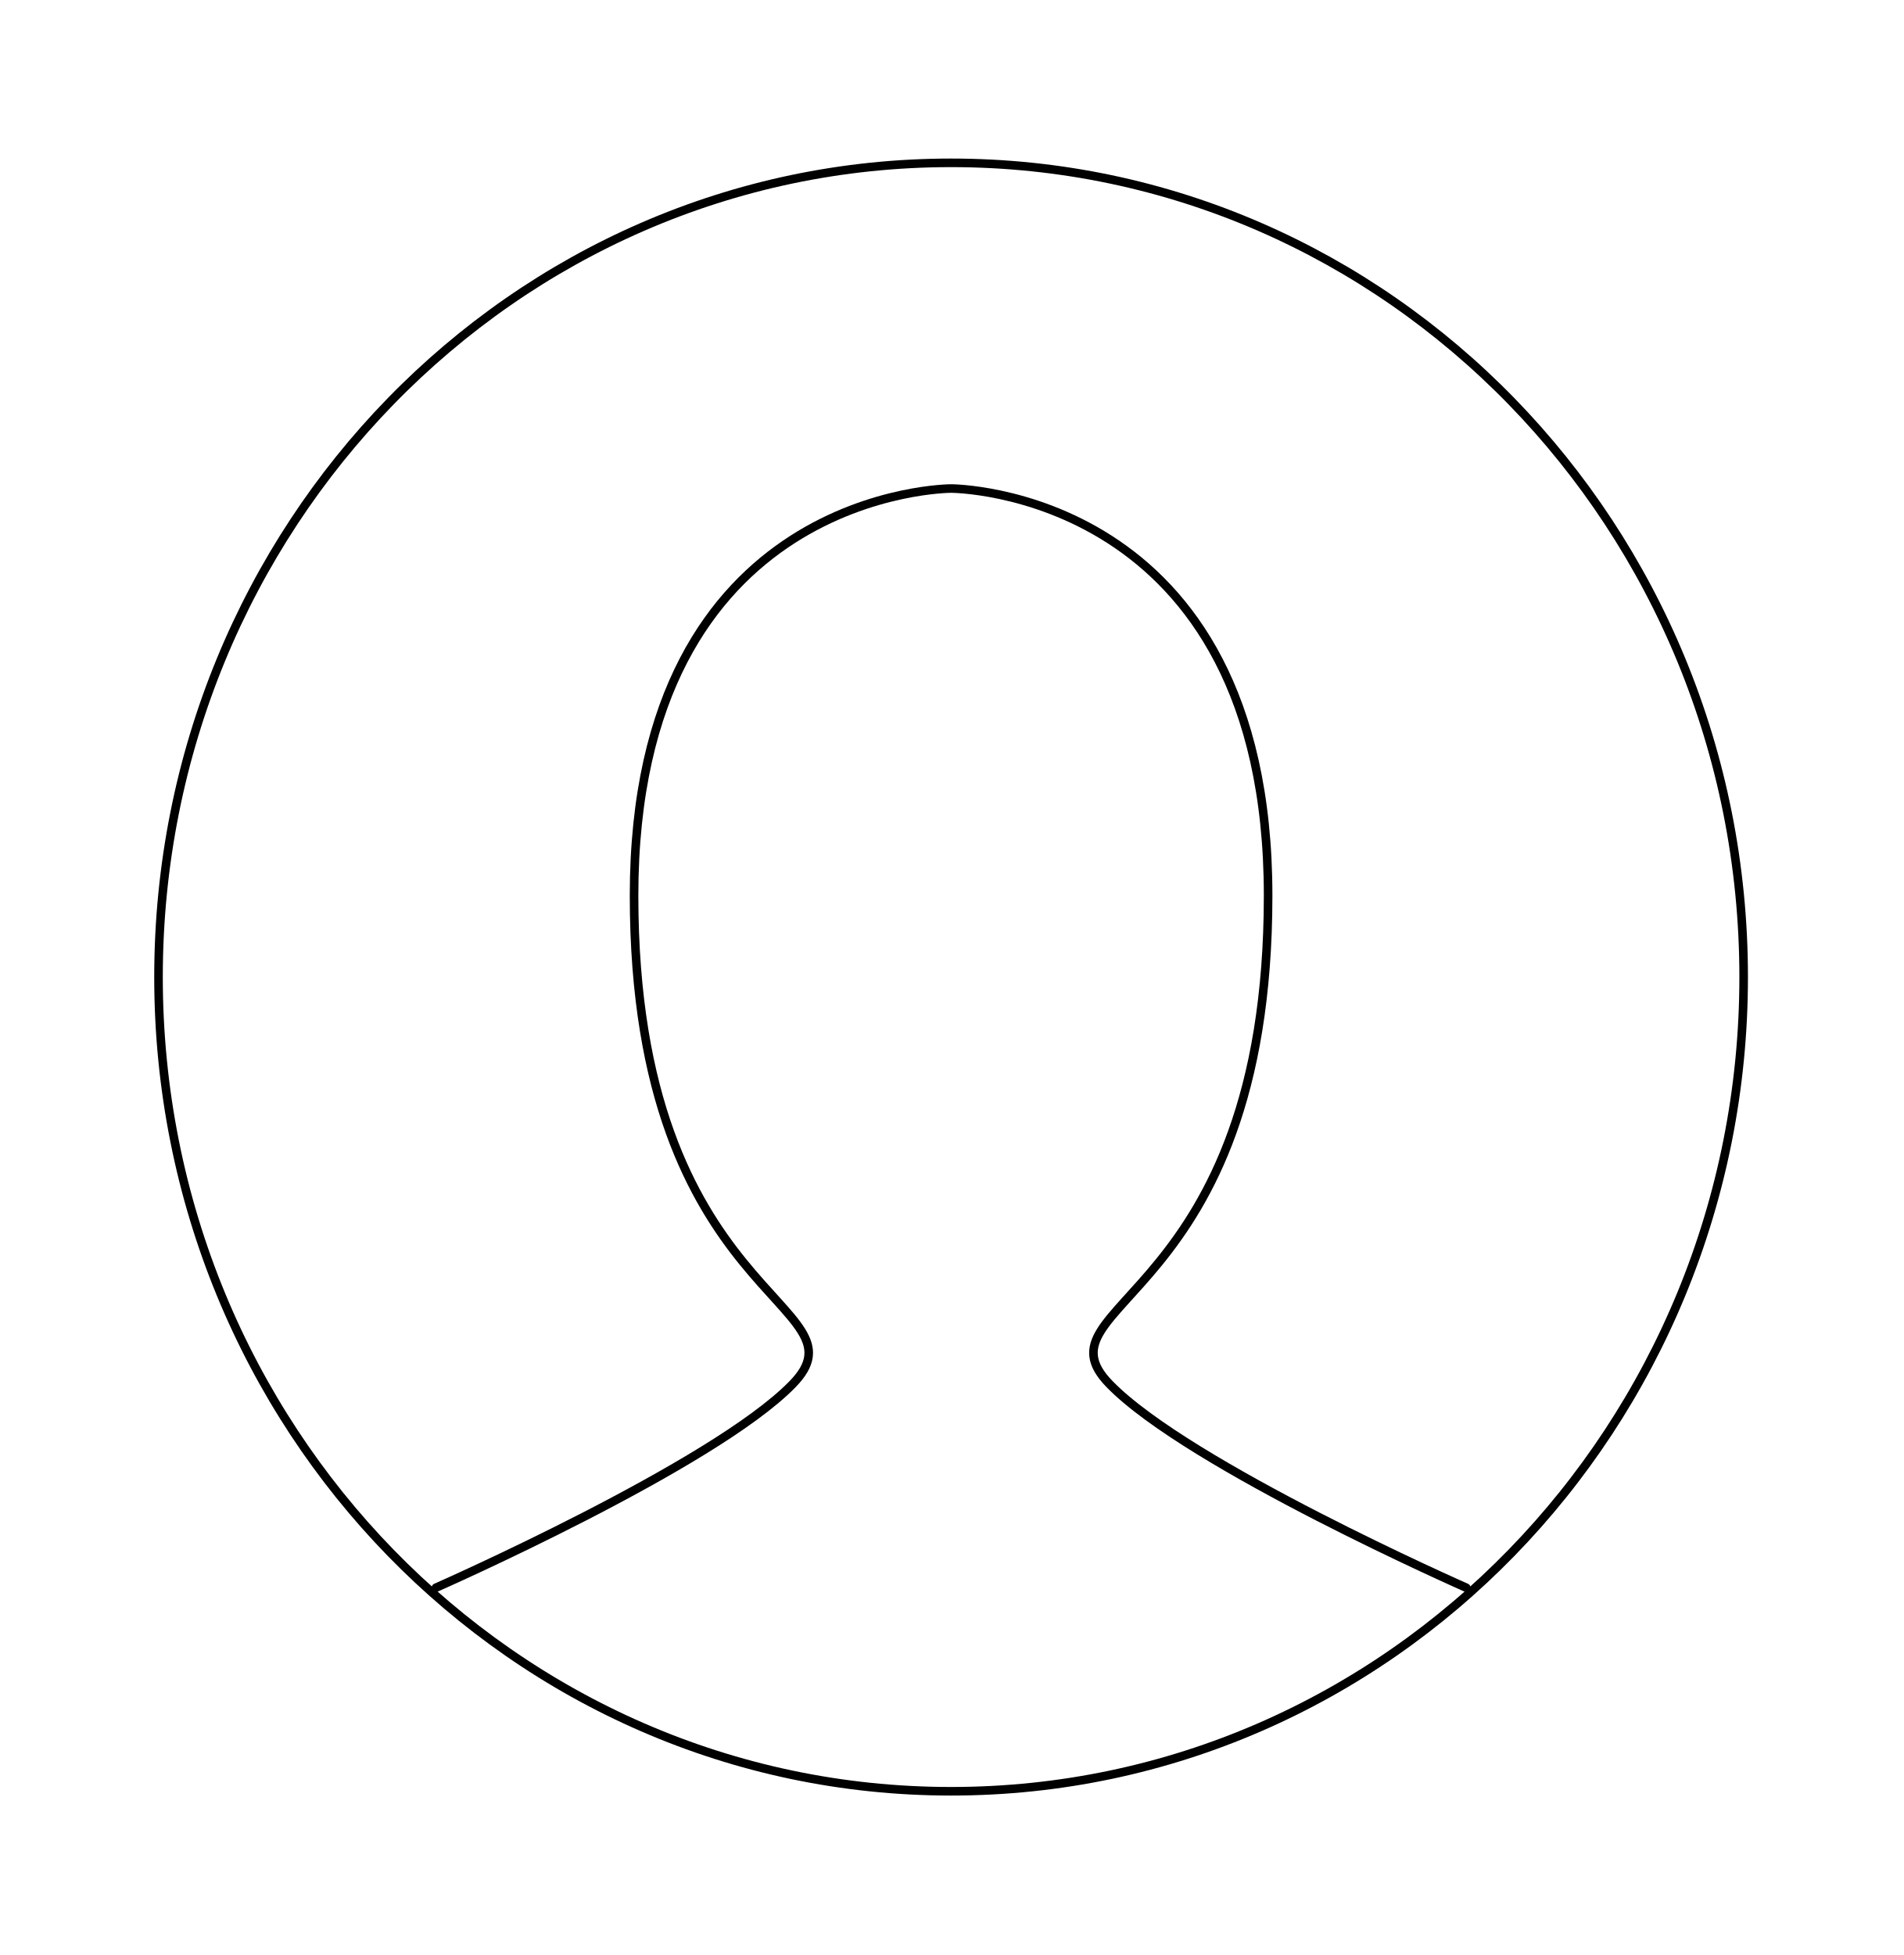
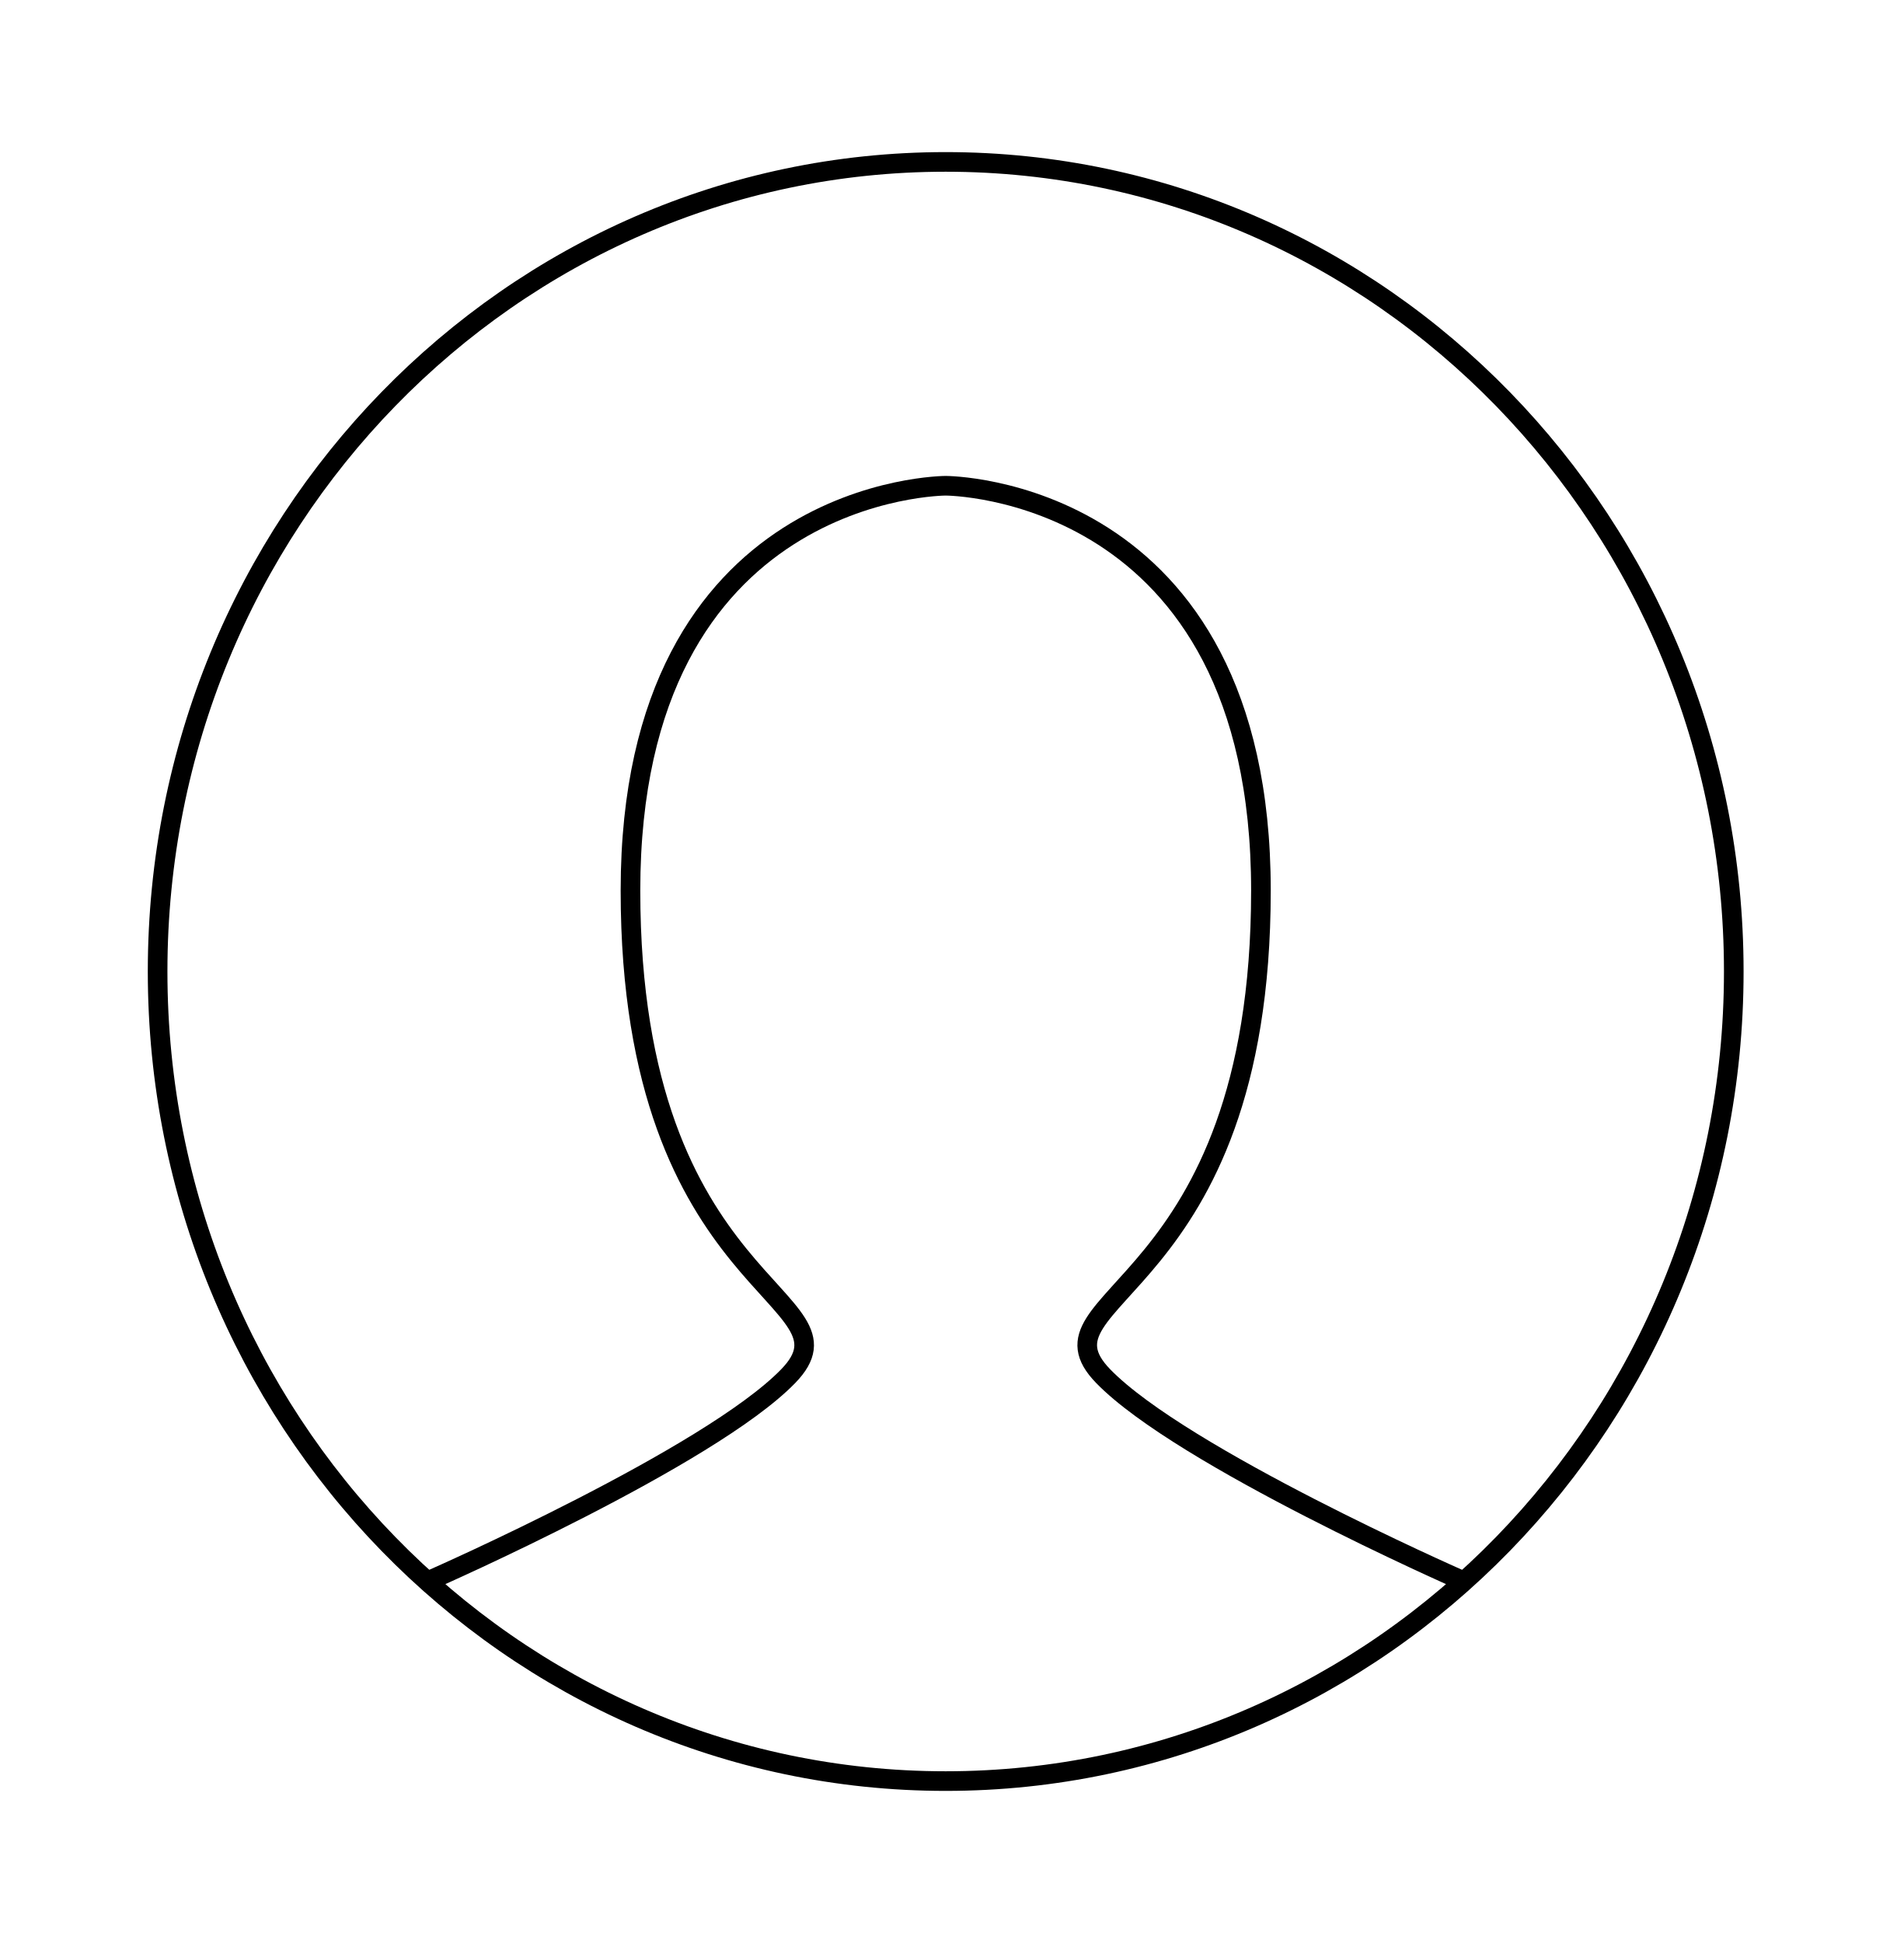
- <svg xmlns="http://www.w3.org/2000/svg" width="222" height="228" viewBox="0 0 222 228" fill="none">
-   <path d="M50.843 185.165C50.843 185.165 83.197 170.922 92.441 161.426C101.685 151.931 73.953 151.931 73.953 104.452C73.953 56.974 110.93 56.974 110.93 56.974C110.93 56.974 147.906 56.974 147.906 104.452C147.906 151.931 120.174 151.931 129.418 161.426C138.662 170.922 171.016 185.165 171.016 185.165" stroke="black" stroke-linecap="round" />
-   <path fill-rule="evenodd" clip-rule="evenodd" d="M110.93 208.905C161.983 208.905 203.371 166.391 203.371 113.948C203.371 61.505 161.983 18.991 110.93 18.991C59.876 18.991 18.488 61.505 18.488 113.948C18.488 166.391 59.876 208.905 110.93 208.905Z" stroke="black" />
+ <svg xmlns="http://www.w3.org/2000/svg" width="97" height="99" viewBox="0 0 97 99" fill="none">
+   <path d="M22.086 80.438C22.086 80.438 36.142 74.25 40.157 70.125C44.173 66 32.126 66 32.126 45.375C32.126 24.75 48.189 24.75 48.189 24.75C48.189 24.75 64.252 24.75 64.252 45.375C64.252 66 52.204 66 56.22 70.125C60.236 74.25 74.291 80.438 74.291 80.438" stroke="black" stroke-linecap="round" />
+   <path fill-rule="evenodd" clip-rule="evenodd" d="M48.188 90.75C70.367 90.75 88.346 72.282 88.346 49.5C88.346 26.718 70.367 8.25 48.188 8.25C26.01 8.25 8.031 26.718 8.031 49.5C8.031 72.282 26.01 90.75 48.188 90.75Z" stroke="black" />
</svg>
